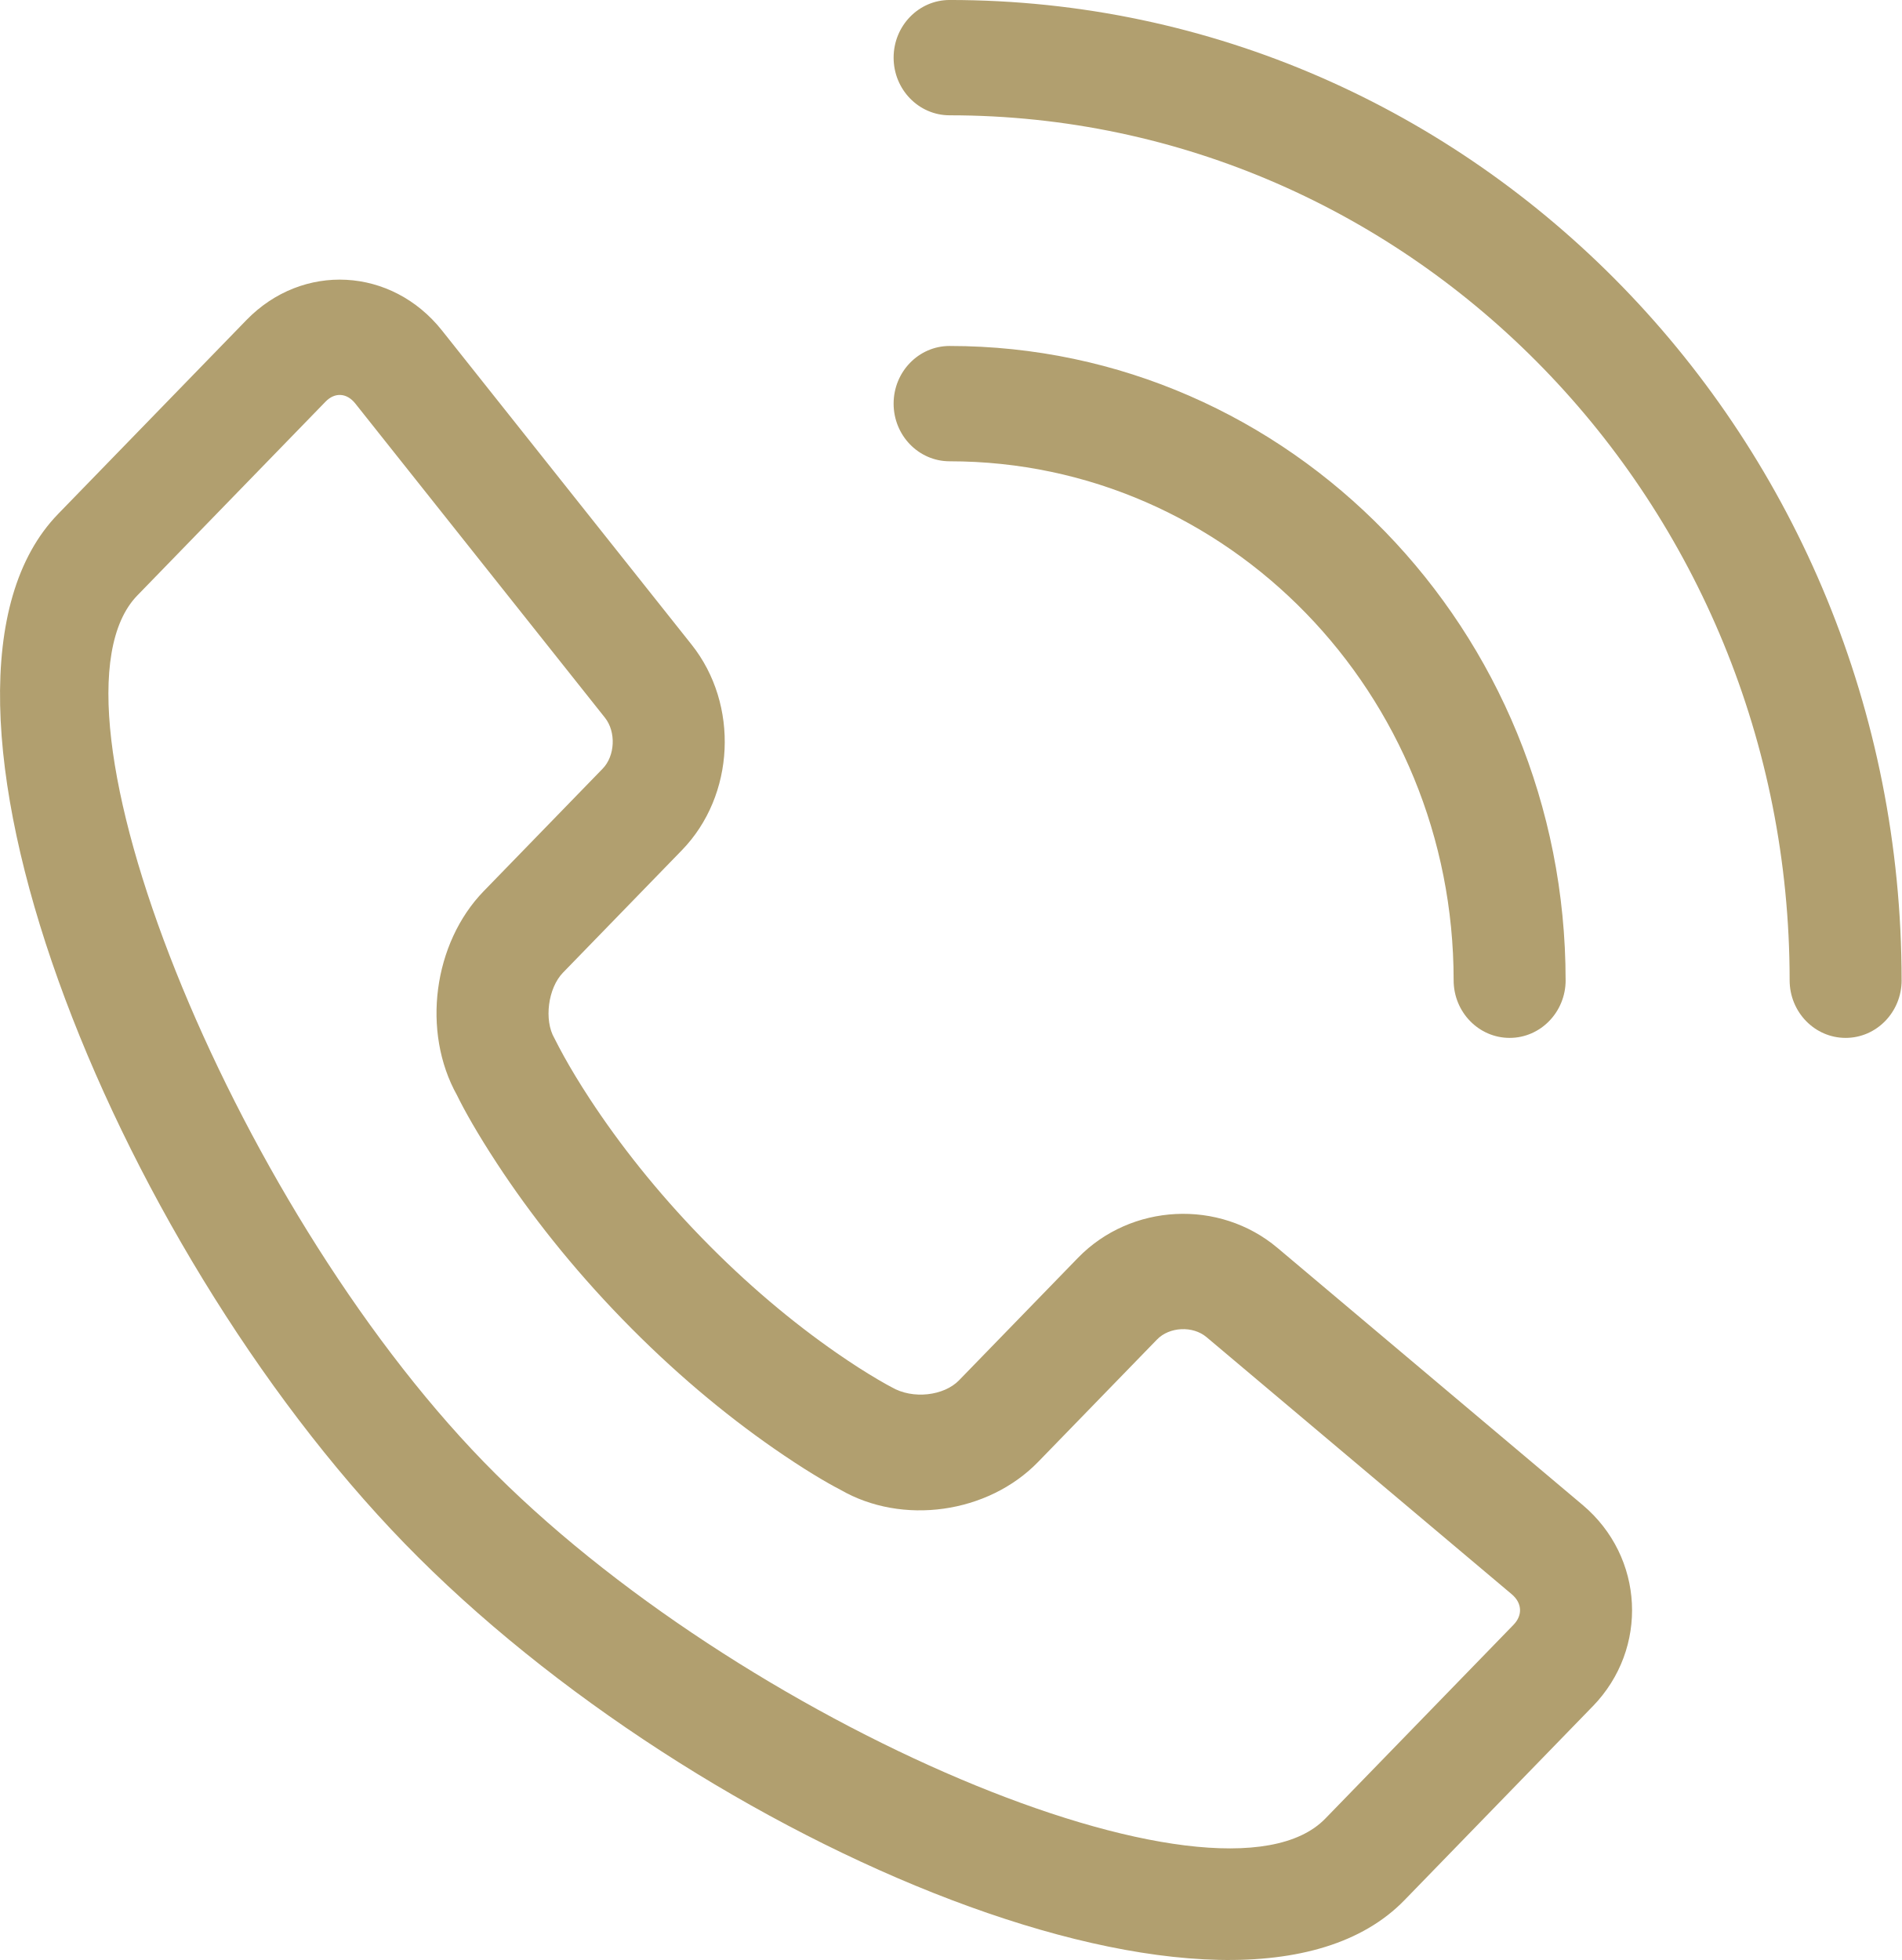
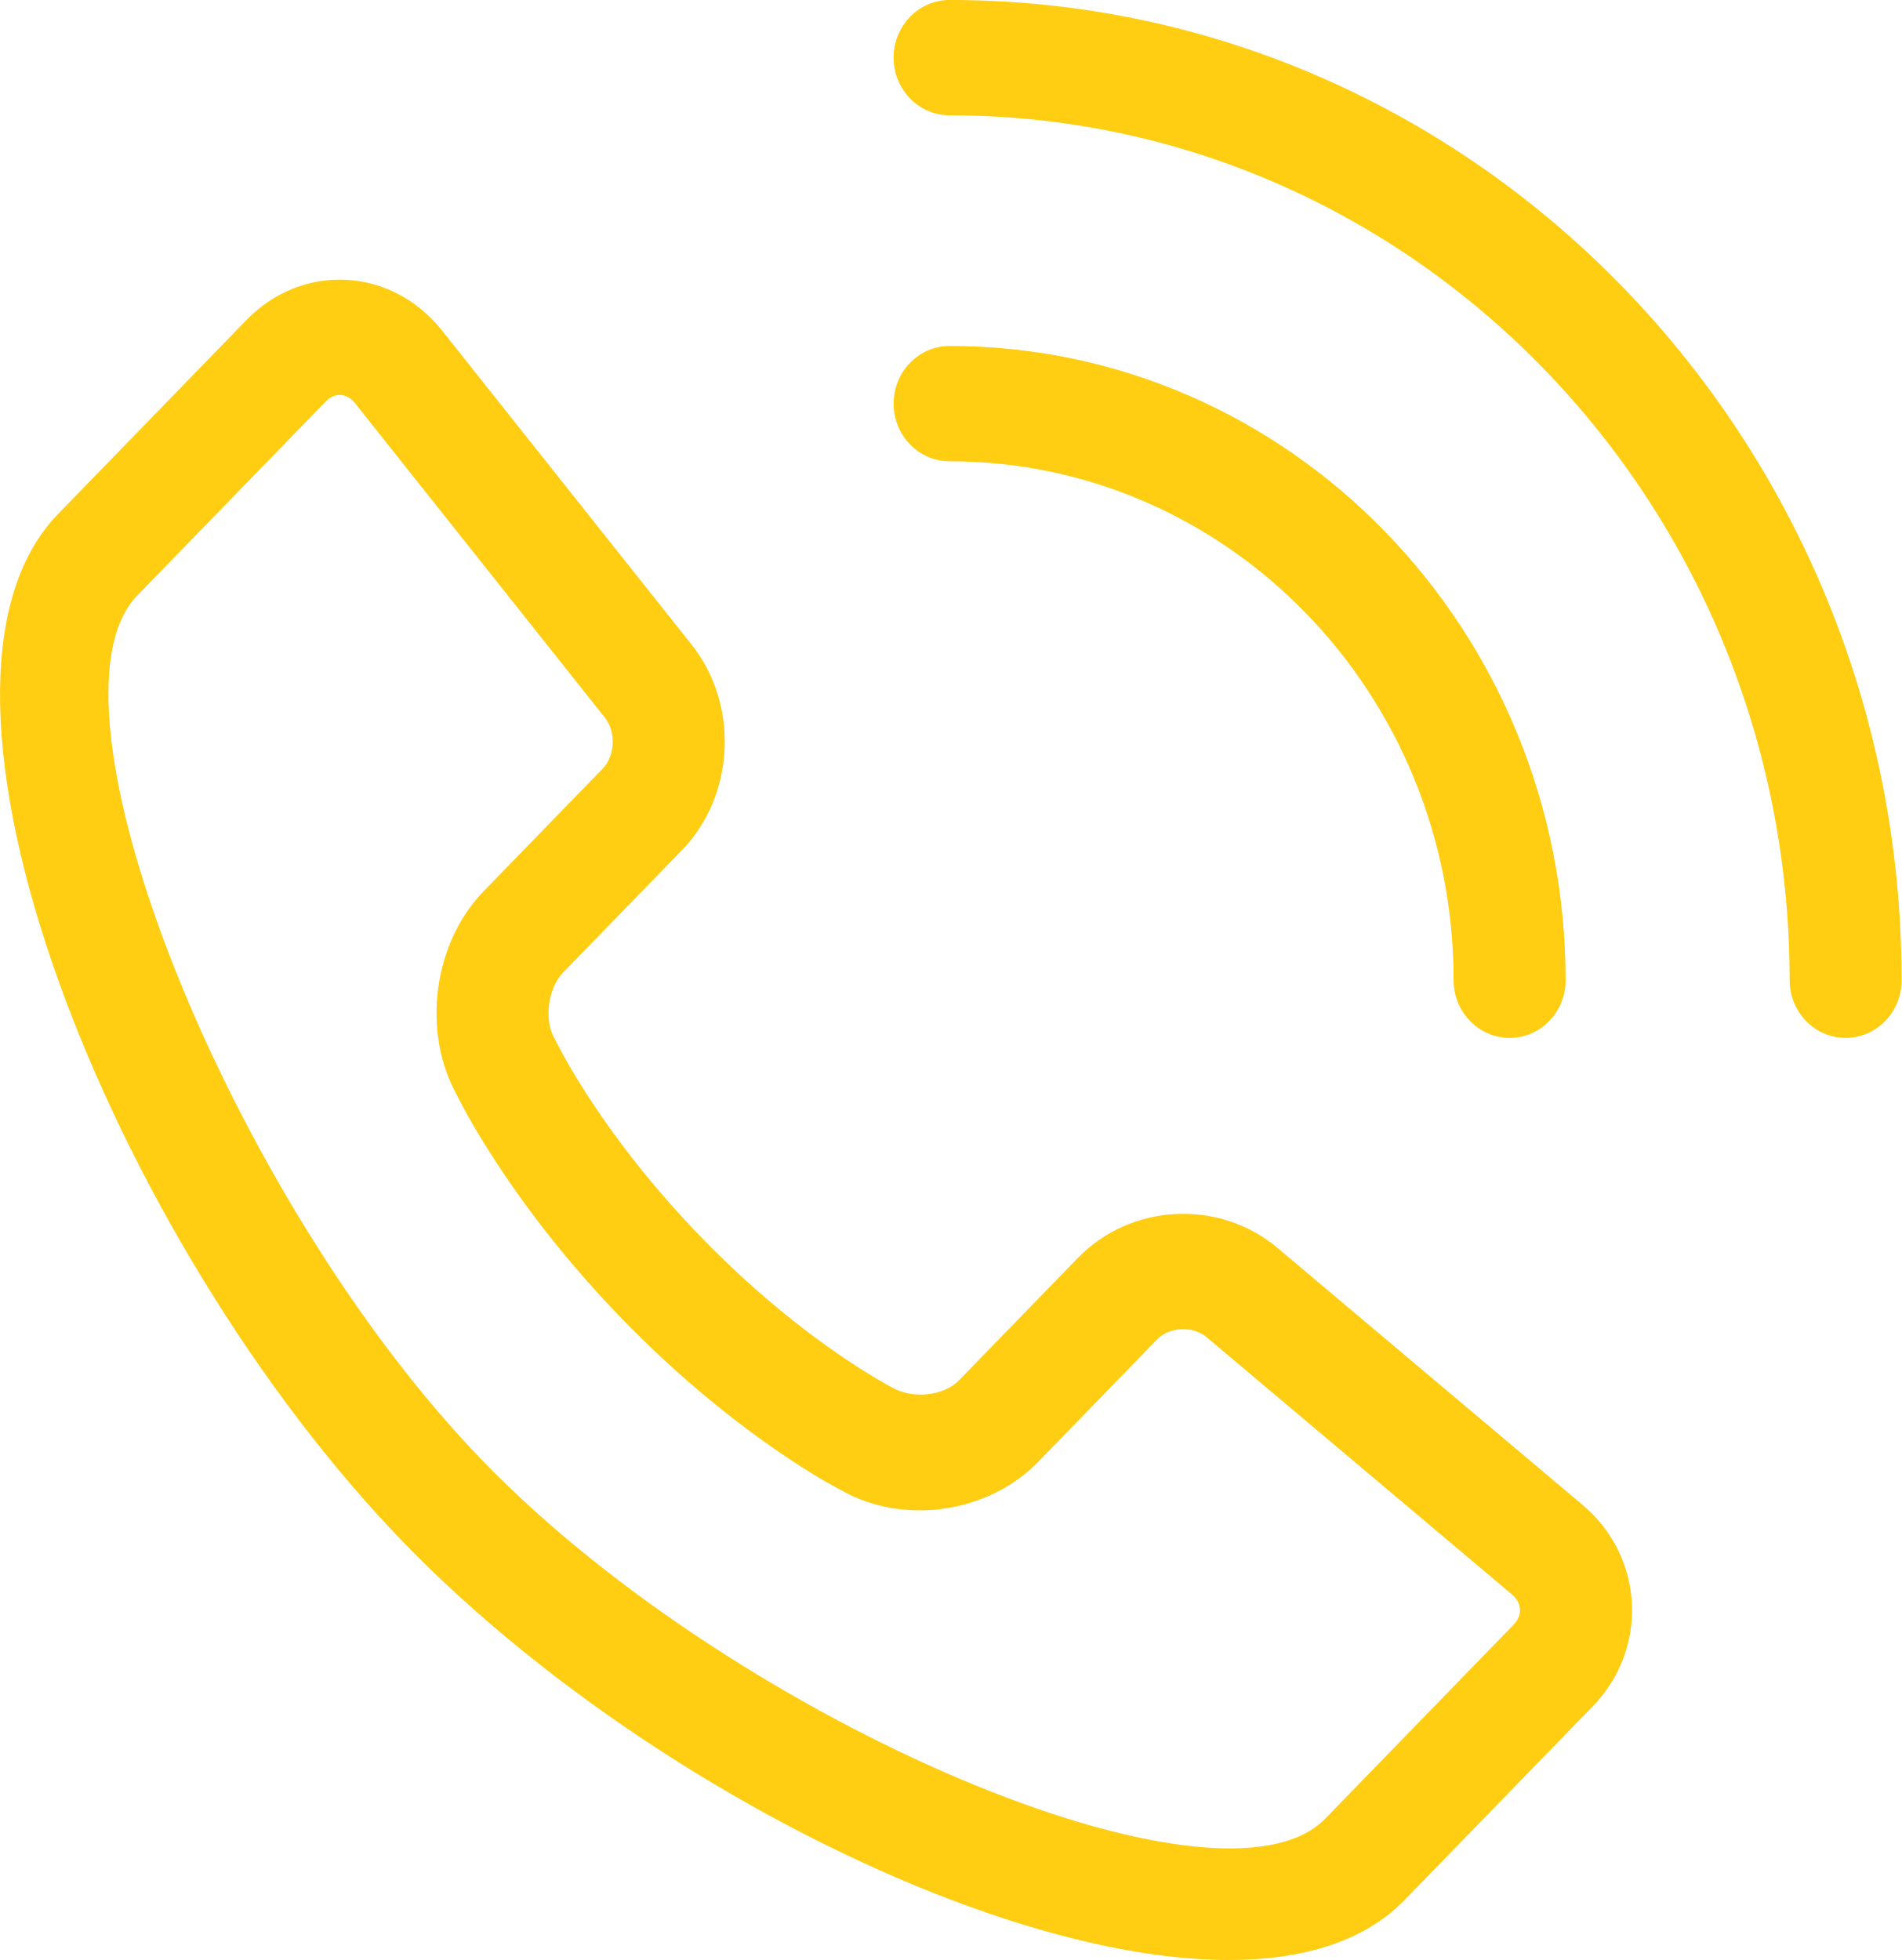
<svg xmlns="http://www.w3.org/2000/svg" shape-rendering="geometricPrecision" text-rendering="geometricPrecision" version="1.1" viewBox="0 0 496.75 512">
-   <path d="m496.75 256.06c0 8.318-6.55 15.063-14.629 15.063-8.079 0-14.629-6.745-14.629-15.063 0-124.78-98.241-225.94-219.43-225.94-8.079 0-14.629-6.744-14.629-15.062s6.55-15.062 14.629-15.062c137.34 0 248.68 114.64 248.68 256.06zm-87.771 0c0 8.318-6.55 15.063-14.629 15.063-8.079 0-14.629-6.745-14.629-15.063 0-74.869-58.944-135.56-131.66-135.56-8.079 0-14.629-6.744-14.629-15.062s6.55-15.062 14.629-15.062c88.87 0 160.91 74.181 160.91 165.69zm7.069 189.68-49.171 50.63c-43.865 45.167-184.5-14.207-261.19-93.181-76.706-78.983-134.37-223.77-90.497-268.94l49.172-50.631c14.683-15.119 37.934-13.851 51.09 2.706l65.219 82.08c12.45 15.668 11.341 39.395-2.545 53.692l-31.066 31.987c-3.92 4.037-4.992 12.404-2.235 17.138 0.843 1.65 1.476 2.888 2.511 4.754 1.809 3.262 4.047 6.985 6.729 11.078 7.754 11.837 17.455 24.147 29.209 36.25s23.723 22.1 35.243 30.099c3.985 2.767 7.61 5.079 10.788 6.946 1.82 1.07 3.025 1.726 3.536 1.982 5.642 3.337 13.788 2.244 17.658-1.739l31.066-31.988c13.88-14.292 36.941-15.428 52.146-2.62l79.715 67.155c16.095 13.559 17.325 37.473 2.628 52.606zm-289.68-212.96 31.066-31.987c3.241-3.337 3.534-9.607 0.588-13.315l-65.219-82.08c-2.221-2.796-5.345-2.966-7.759-0.48l-49.172 50.631c-27.517 28.333 24.122 158 90.497 226.34 66.368 68.337 192.31 121.51 219.82 93.181l49.171-50.63c2.429-2.501 2.265-5.689-0.466-7.99l-79.715-67.153c-3.591-3.026-9.697-2.725-12.932 0.606l-31.066 31.987c-13.127 13.516-35.495 16.631-51.656 7.268-3.751-1.93-9.741-5.482-17.374-10.782-13.015-9.038-26.433-20.247-39.57-33.774-13.137-13.527-24.013-27.327-32.776-40.704-5.102-7.788-8.532-13.911-10.41-17.77-9.31-16.639-6.213-39.773 6.972-53.349z" fill="#B19F6F" stroke-width="12.078" />
+   <path d="m496.75 256.06c0 8.318-6.55 15.063-14.629 15.063-8.079 0-14.629-6.745-14.629-15.063 0-124.78-98.241-225.94-219.43-225.94-8.079 0-14.629-6.744-14.629-15.062s6.55-15.062 14.629-15.062c137.34 0 248.68 114.64 248.68 256.06zm-87.771 0c0 8.318-6.55 15.063-14.629 15.063-8.079 0-14.629-6.745-14.629-15.063 0-74.869-58.944-135.56-131.66-135.56-8.079 0-14.629-6.744-14.629-15.062s6.55-15.062 14.629-15.062c88.87 0 160.91 74.181 160.91 165.69zm7.069 189.68-49.171 50.63c-43.865 45.167-184.5-14.207-261.19-93.181-76.706-78.983-134.37-223.77-90.497-268.94l49.172-50.631c14.683-15.119 37.934-13.851 51.09 2.706l65.219 82.08c12.45 15.668 11.341 39.395-2.545 53.692l-31.066 31.987c-3.92 4.037-4.992 12.404-2.235 17.138 0.843 1.65 1.476 2.888 2.511 4.754 1.809 3.262 4.047 6.985 6.729 11.078 7.754 11.837 17.455 24.147 29.209 36.25s23.723 22.1 35.243 30.099c3.985 2.767 7.61 5.079 10.788 6.946 1.82 1.07 3.025 1.726 3.536 1.982 5.642 3.337 13.788 2.244 17.658-1.739l31.066-31.988c13.88-14.292 36.941-15.428 52.146-2.62l79.715 67.155c16.095 13.559 17.325 37.473 2.628 52.606zm-289.68-212.96 31.066-31.987c3.241-3.337 3.534-9.607 0.588-13.315l-65.219-82.08c-2.221-2.796-5.345-2.966-7.759-0.48l-49.172 50.631c-27.517 28.333 24.122 158 90.497 226.34 66.368 68.337 192.31 121.51 219.82 93.181l49.171-50.63c2.429-2.501 2.265-5.689-0.466-7.99l-79.715-67.153c-3.591-3.026-9.697-2.725-12.932 0.606l-31.066 31.987c-13.127 13.516-35.495 16.631-51.656 7.268-3.751-1.93-9.741-5.482-17.374-10.782-13.015-9.038-26.433-20.247-39.57-33.774-13.137-13.527-24.013-27.327-32.776-40.704-5.102-7.788-8.532-13.911-10.41-17.77-9.31-16.639-6.213-39.773 6.972-53.349z" fill="#ffcd11" stroke-width="12.078" />
</svg>
